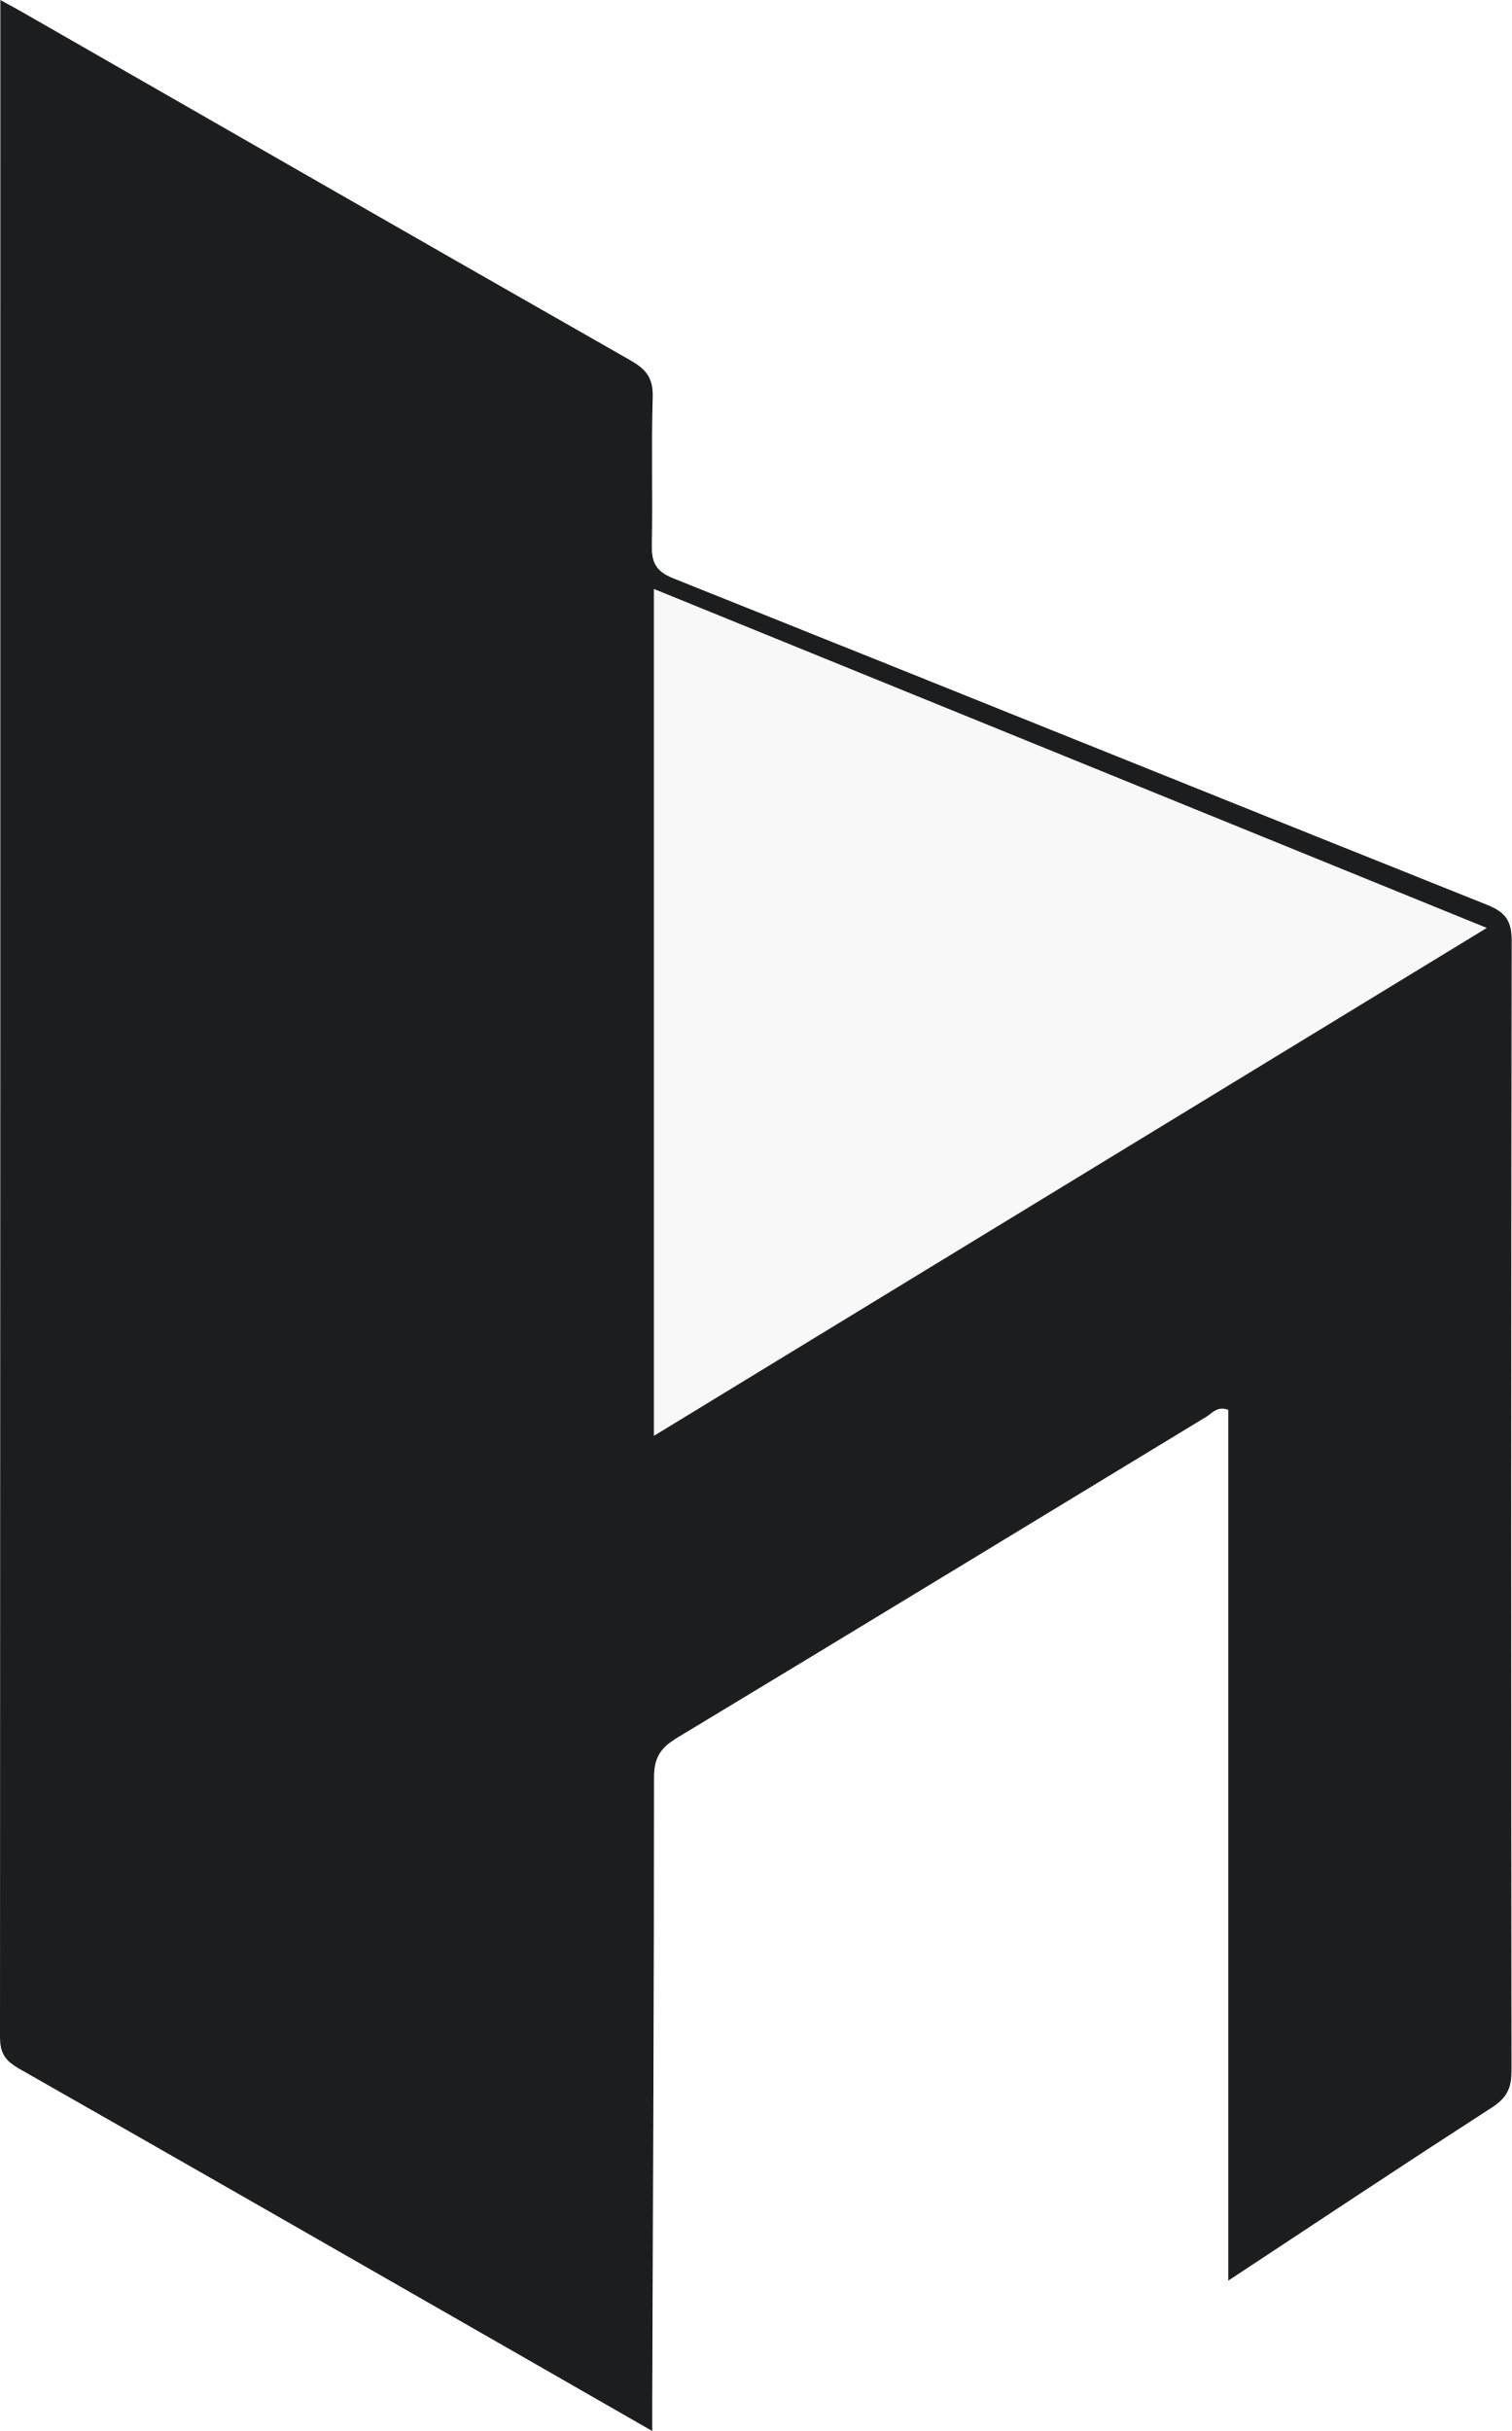
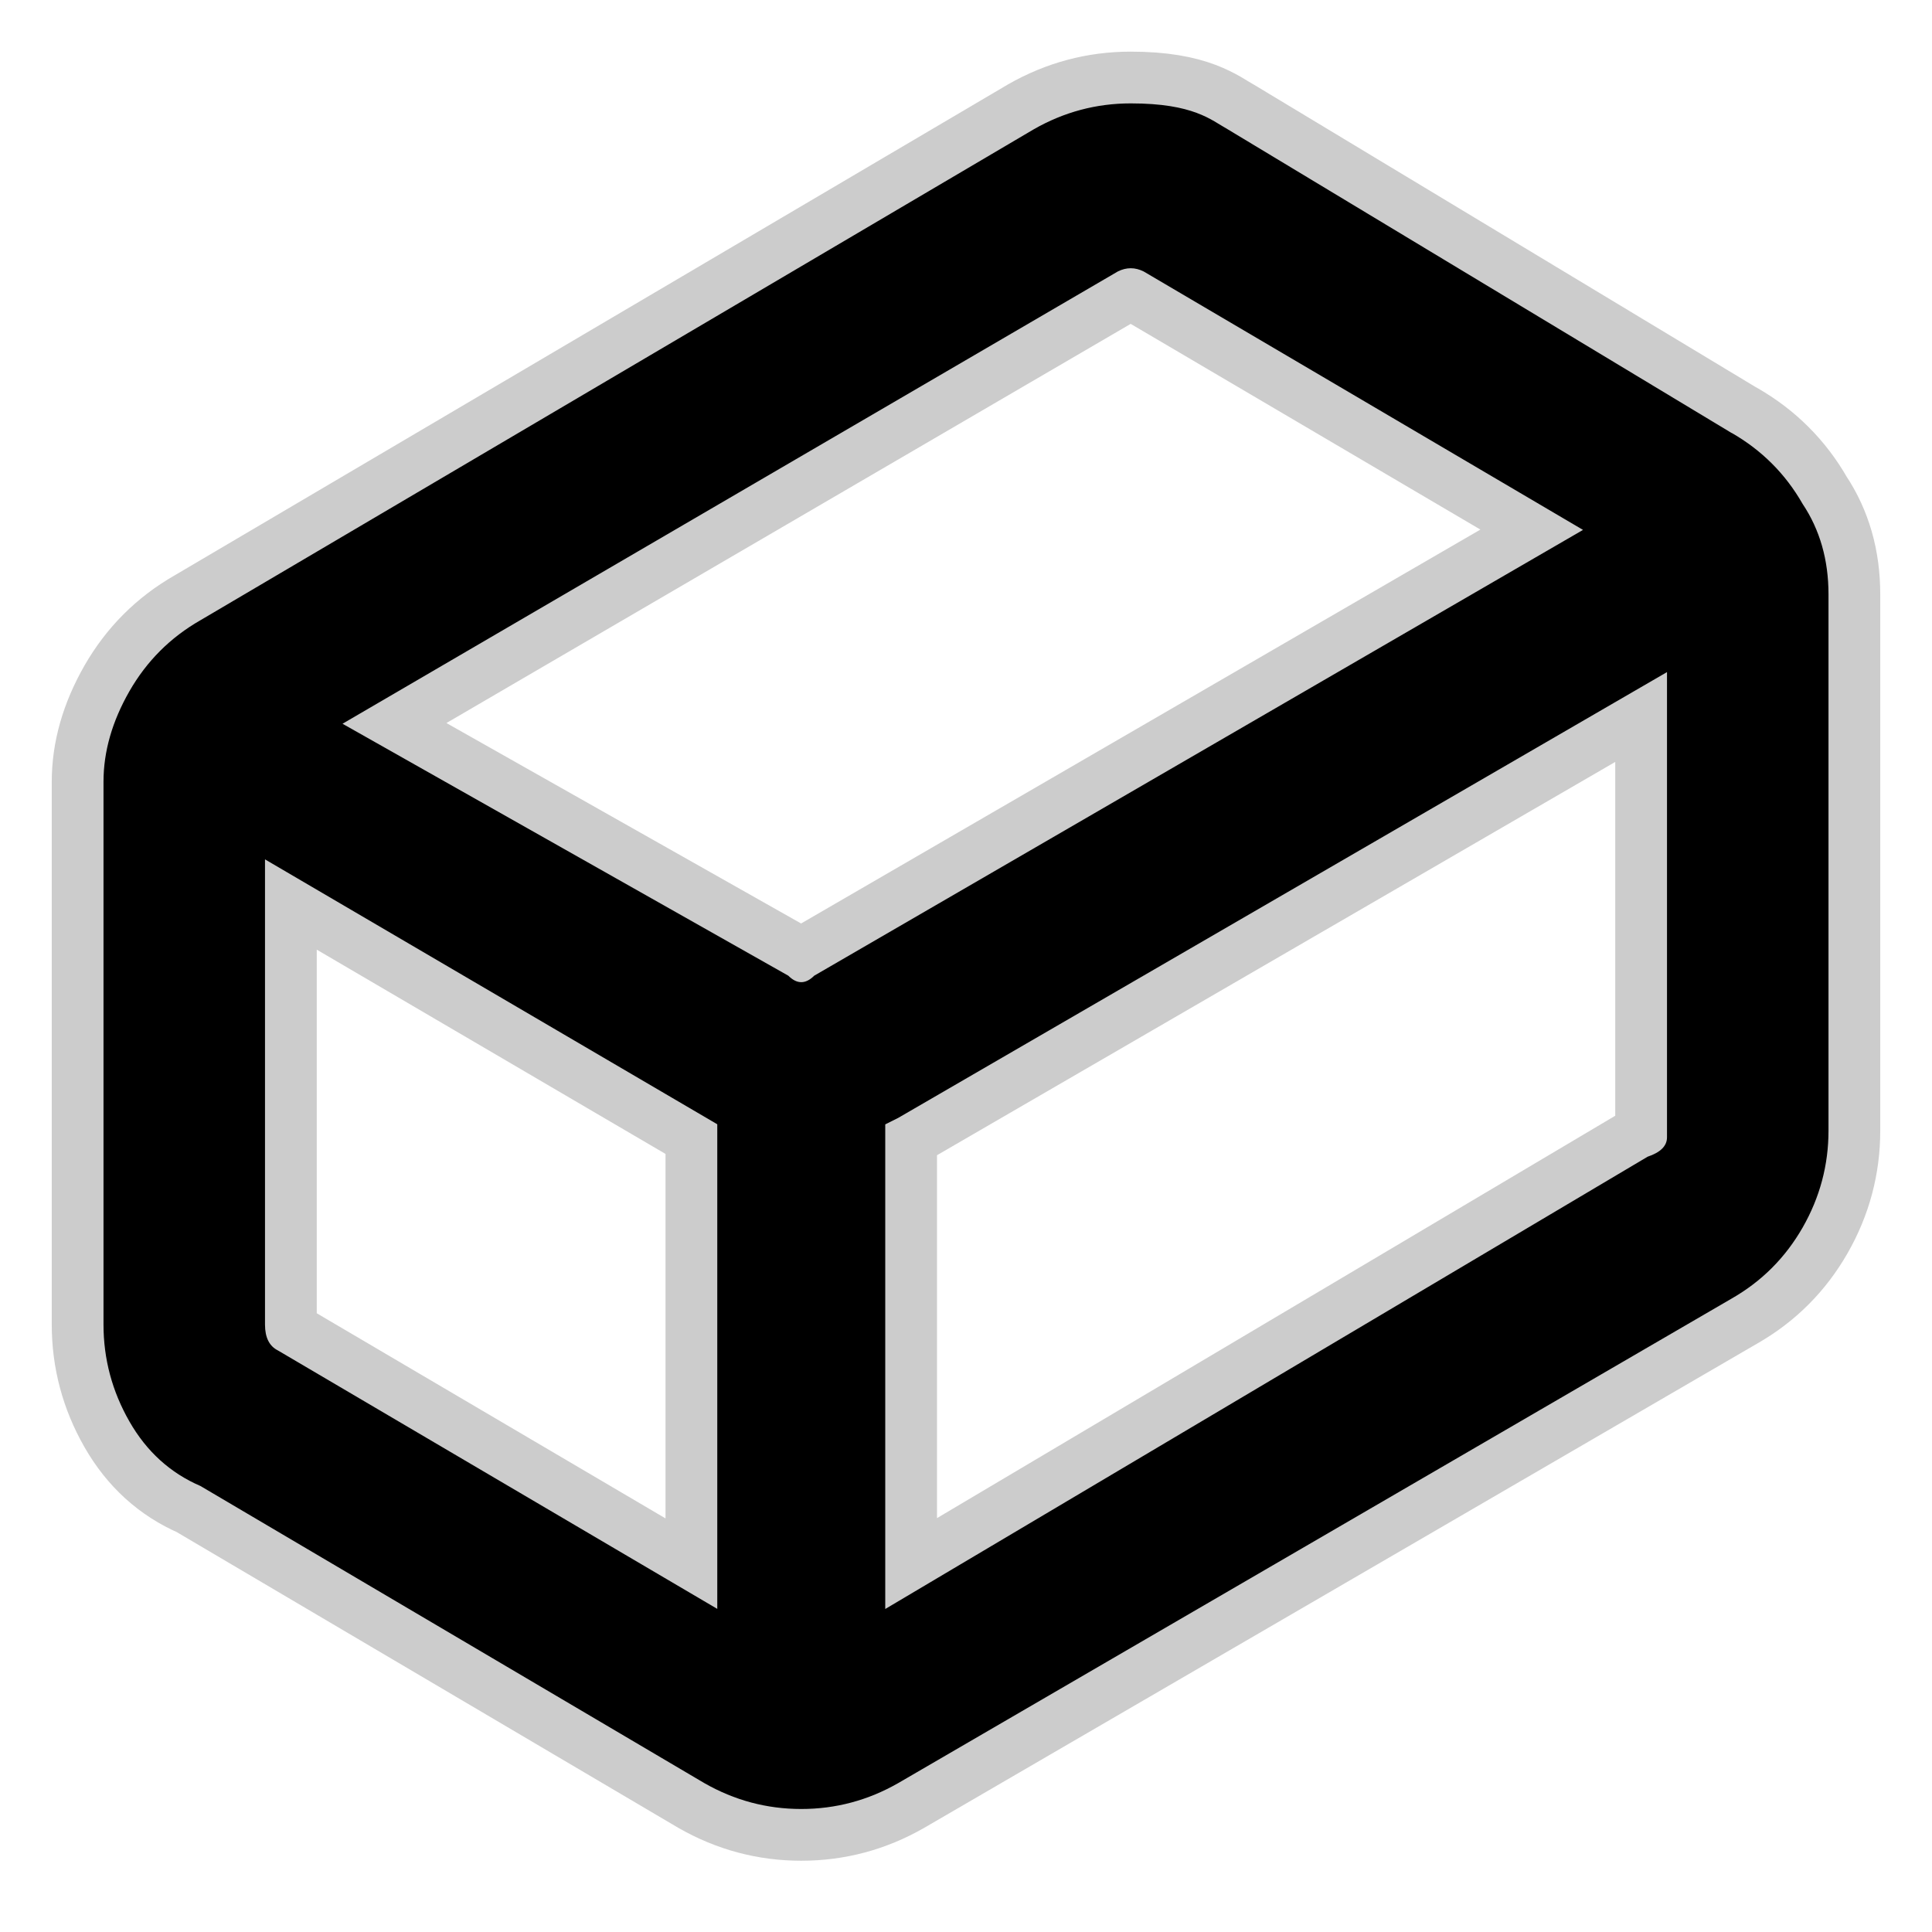
- <svg xmlns="http://www.w3.org/2000/svg" viewBox="0 0 297.172 477.857" style="enable-background:new 0 0 297.172 477.857" xml:space="preserve">
-   <path style="fill:#1c1d1f" d="M128.209 477.857c-10.16-5.826-19.501-11.188-28.847-16.542-31.881-18.264-63.743-36.561-95.683-54.721-2.636-1.499-3.681-3.05-3.679-6.13.079-132.16.068-264.32.068-396.48V0c1.879 1.036 3.158 1.717 4.414 2.437 39.807 22.823 79.589 45.689 119.46 68.4 3.112 1.772 4.487 3.529 4.366 7.261-.313 9.656.031 19.332-.178 28.994-.074 3.414.772 5.213 4.217 6.59 53.365 21.326 106.643 42.867 160.008 64.192 3.684 1.472 4.824 3.213 4.816 7.184-.142 73.996-.124 147.992-.038 221.989.004 3.326-.885 5.305-3.811 7.191-17.174 11.065-34.175 22.399-51.863 34.057V277.132c-2.172-.814-3.152.648-4.306 1.348-34.693 21.047-69.33 42.186-104.082 63.135-3.248 1.958-4.508 3.933-4.507 7.798.01 40.83-.204 81.661-.355 122.492-.005 1.655 0 3.312 0 5.952z" />
-   <path style="fill:#f8f8f8" d="m128.541 115.77 163.728 66.632-163.728 99.842V115.77z" />
+ <svg xmlns="http://www.w3.org/2000/svg" width="100px" height="100px" fill="none" stroke="#000000" stroke-width="0" version="1.1" viewBox="-.96 -.96 17.92 17.92">
+   <g stroke="#ccc" stroke-linecap="round" stroke-linejoin="round" stroke-width=".96">
+     <path d="m15.101 3.056-4.674-2.817c-0.139-0.076-0.315-0.24-0.899-0.24-0.32 0-0.619 0.08-0.899 0.24l-7.73 4.554c-0.28 0.16-0.499 0.38-0.659 0.659-0.16 0.28-0.24 0.559-0.24 0.839v5.034c0 0.32 0.08 0.619 0.24 0.899 0.16 0.28 0.38 0.479 0.659 0.599l4.674 2.756c0.28 0.16 0.579 0.24 0.899 0.24s0.619-0.08 0.899-0.24l7.73-4.494c0.28-0.16 0.499-0.38 0.659-0.659 0.16-0.28 0.24-0.579 0.24-0.899v-4.974c0-0.32-0.08-0.599-0.24-0.839-0.16-0.28-0.38-0.499-0.659-0.659zm-12.884 2.697 7.191-4.195c0.08-0.04 0.16-0.04 0.24 0l4.075 2.397-7.131 4.135c-0.08 0.08-0.16 0.08-0.24 0zm3.476 8.21-4.075-2.397c-0.08-0.04-0.12-0.12-0.12-0.24v-4.315l4.195 2.457zm1.558-4.494 0.12-0.06 7.131-4.135v4.315c0 0.08-0.06 0.14-0.18 0.18l-7.071 4.195z" clip-rule="evenodd" fill="#000" fill-rule="evenodd" />
+   </g>
+   <path d="m15.101 3.056-4.674-2.817c-0.154-0.086-0.315-0.24-0.899-0.24-0.32 0-0.619 0.08-0.899 0.24l-7.73 4.554c-0.28 0.16-0.499 0.38-0.659 0.659-0.16 0.28-0.24 0.559-0.24 0.839v5.034c0 0.32 0.08 0.619 0.24 0.899 0.16 0.28 0.38 0.479 0.659 0.599l4.674 2.756c0.28 0.16 0.579 0.24 0.899 0.24s0.619-0.08 0.899-0.24l7.73-4.494c0.28-0.16 0.499-0.38 0.659-0.659 0.16-0.28 0.24-0.579 0.24-0.899v-4.974c0-0.32-0.08-0.599-0.24-0.839-0.16-0.28-0.38-0.499-0.659-0.659zm-12.884 2.697 7.191-4.195c0.08-0.04 0.16-0.04 0.24 0l4.075 2.397-7.131 4.135c-0.08 0.08-0.16 0.08-0.24 0zm3.476 8.21-4.075-2.397c-0.08-0.04-0.12-0.12-0.12-0.24v-4.315l4.195 2.457zm1.558-4.494 0.12-0.06 7.131-4.135v4.315c0 0.08-0.06 0.14-0.18 0.18l-7.071 4.195z" clip-rule="evenodd" fill="#000" fill-rule="evenodd" />
</svg>
